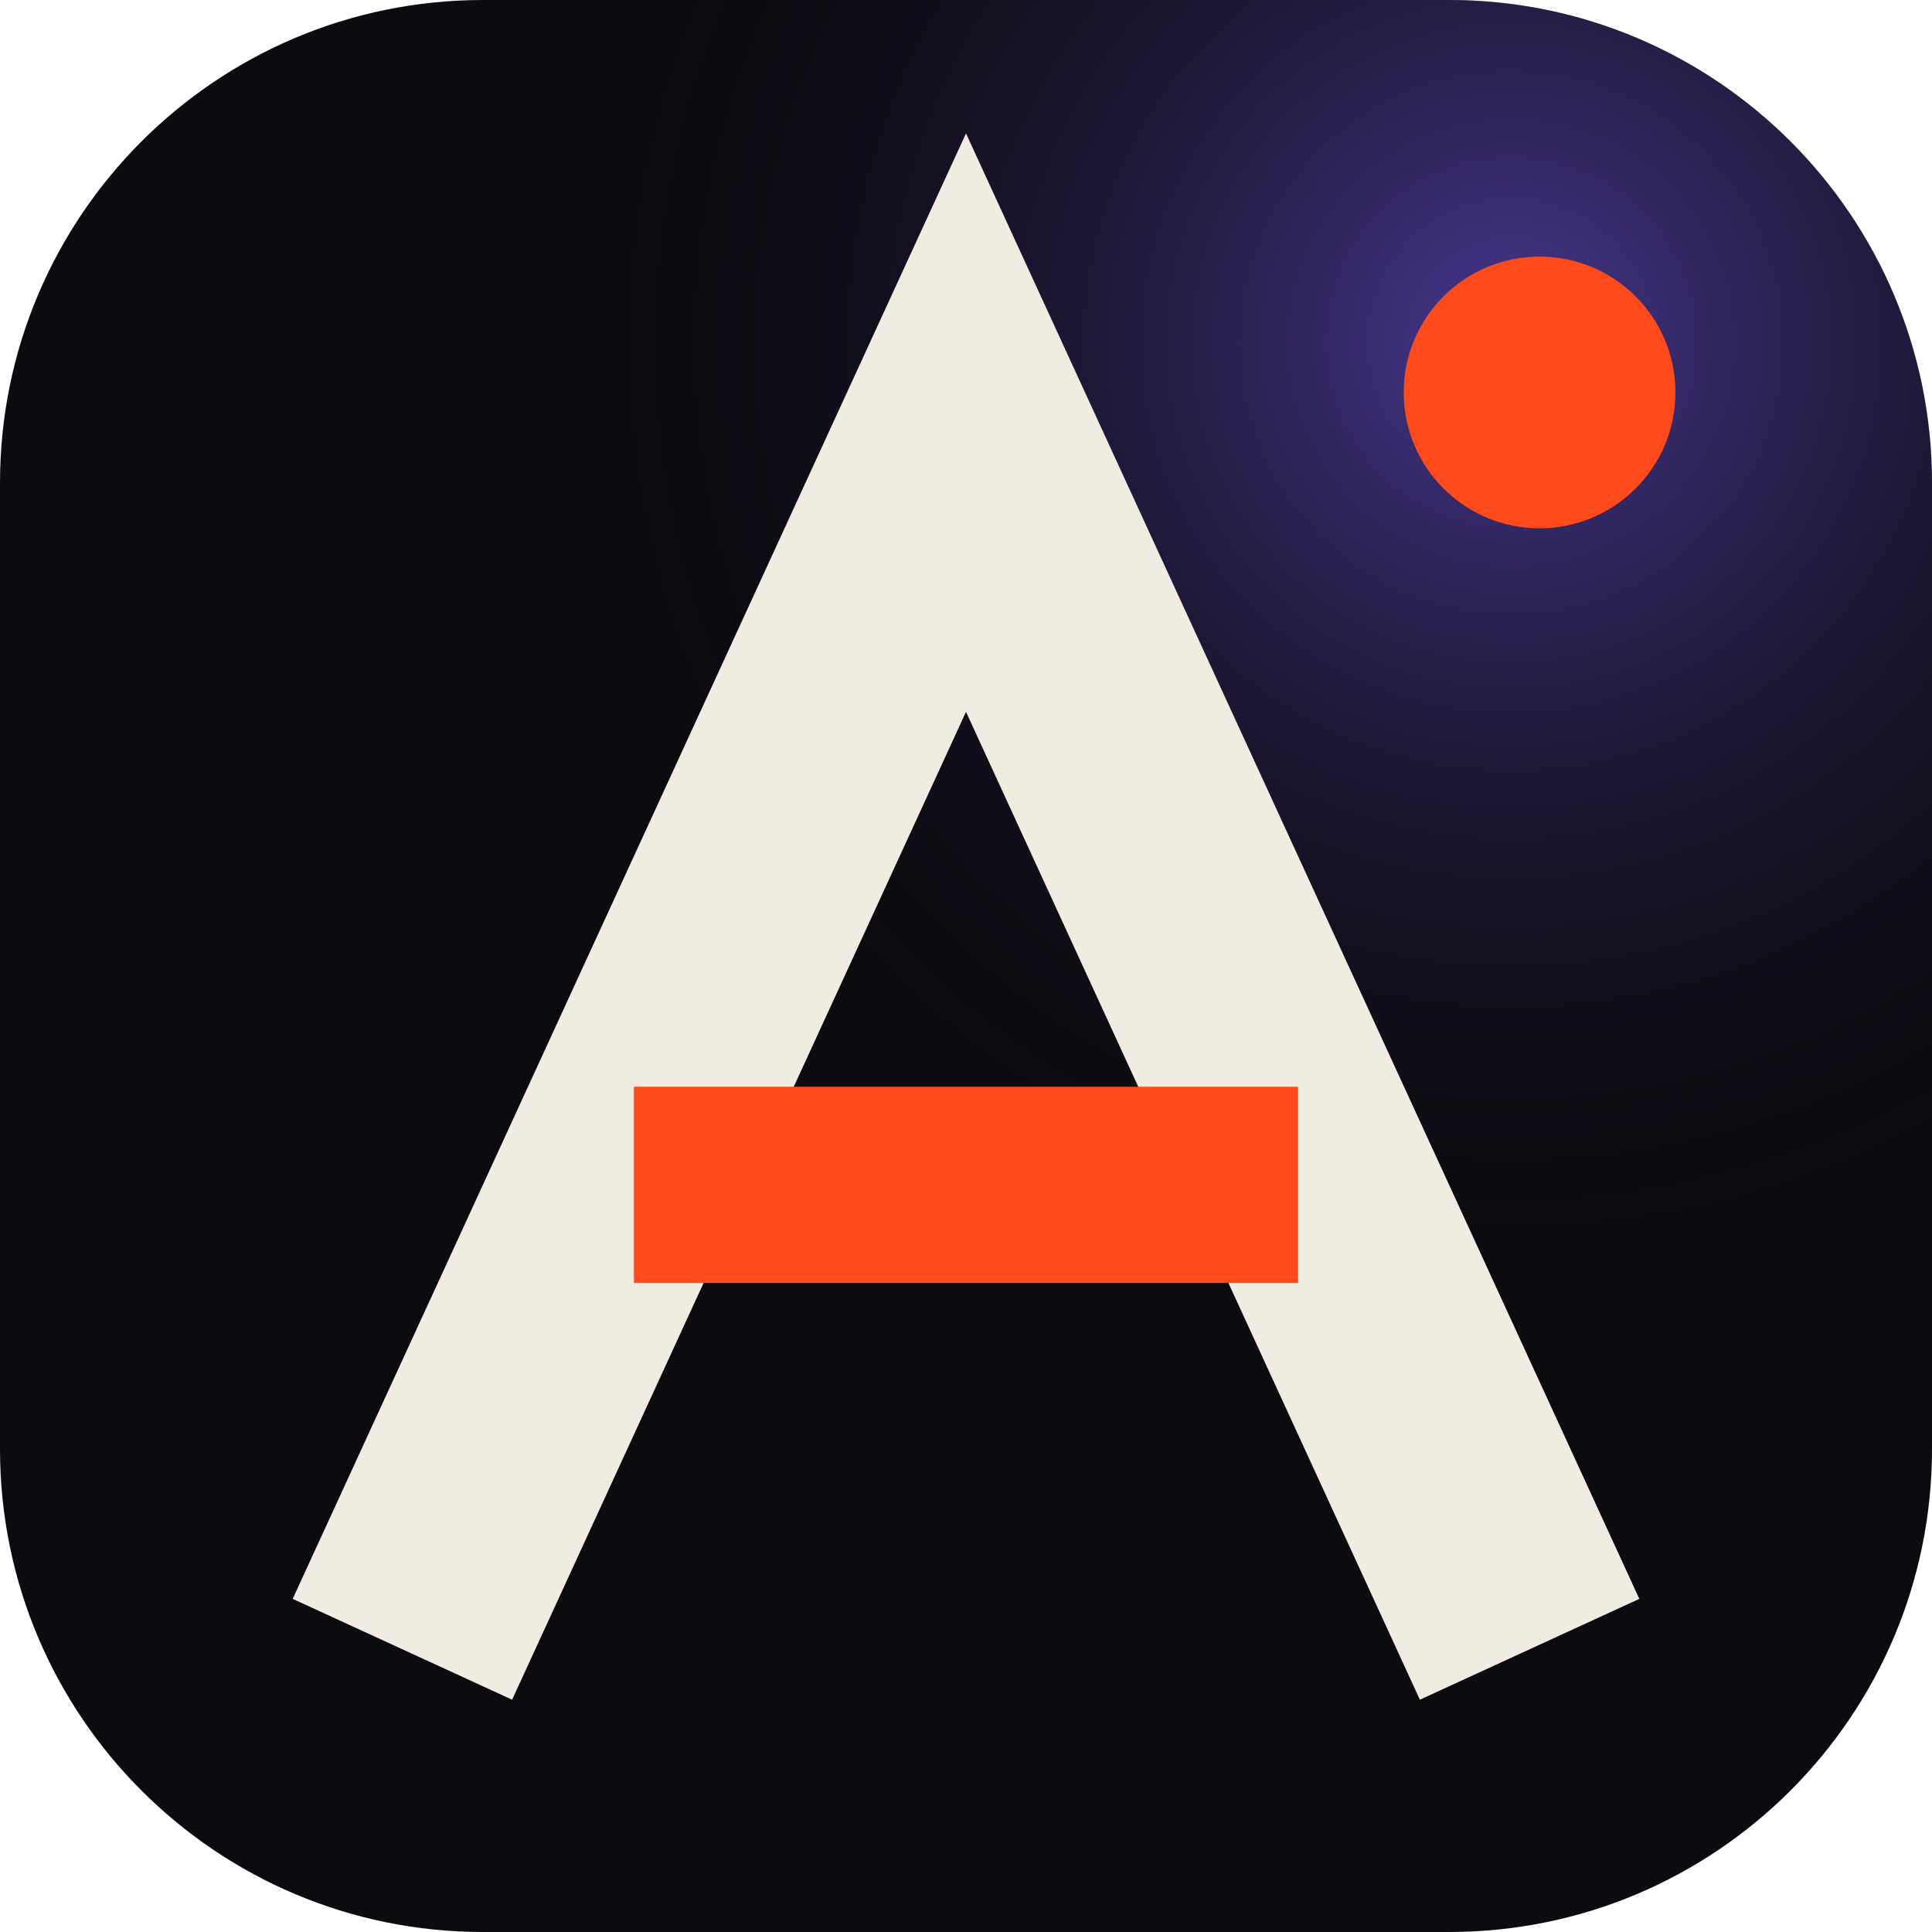
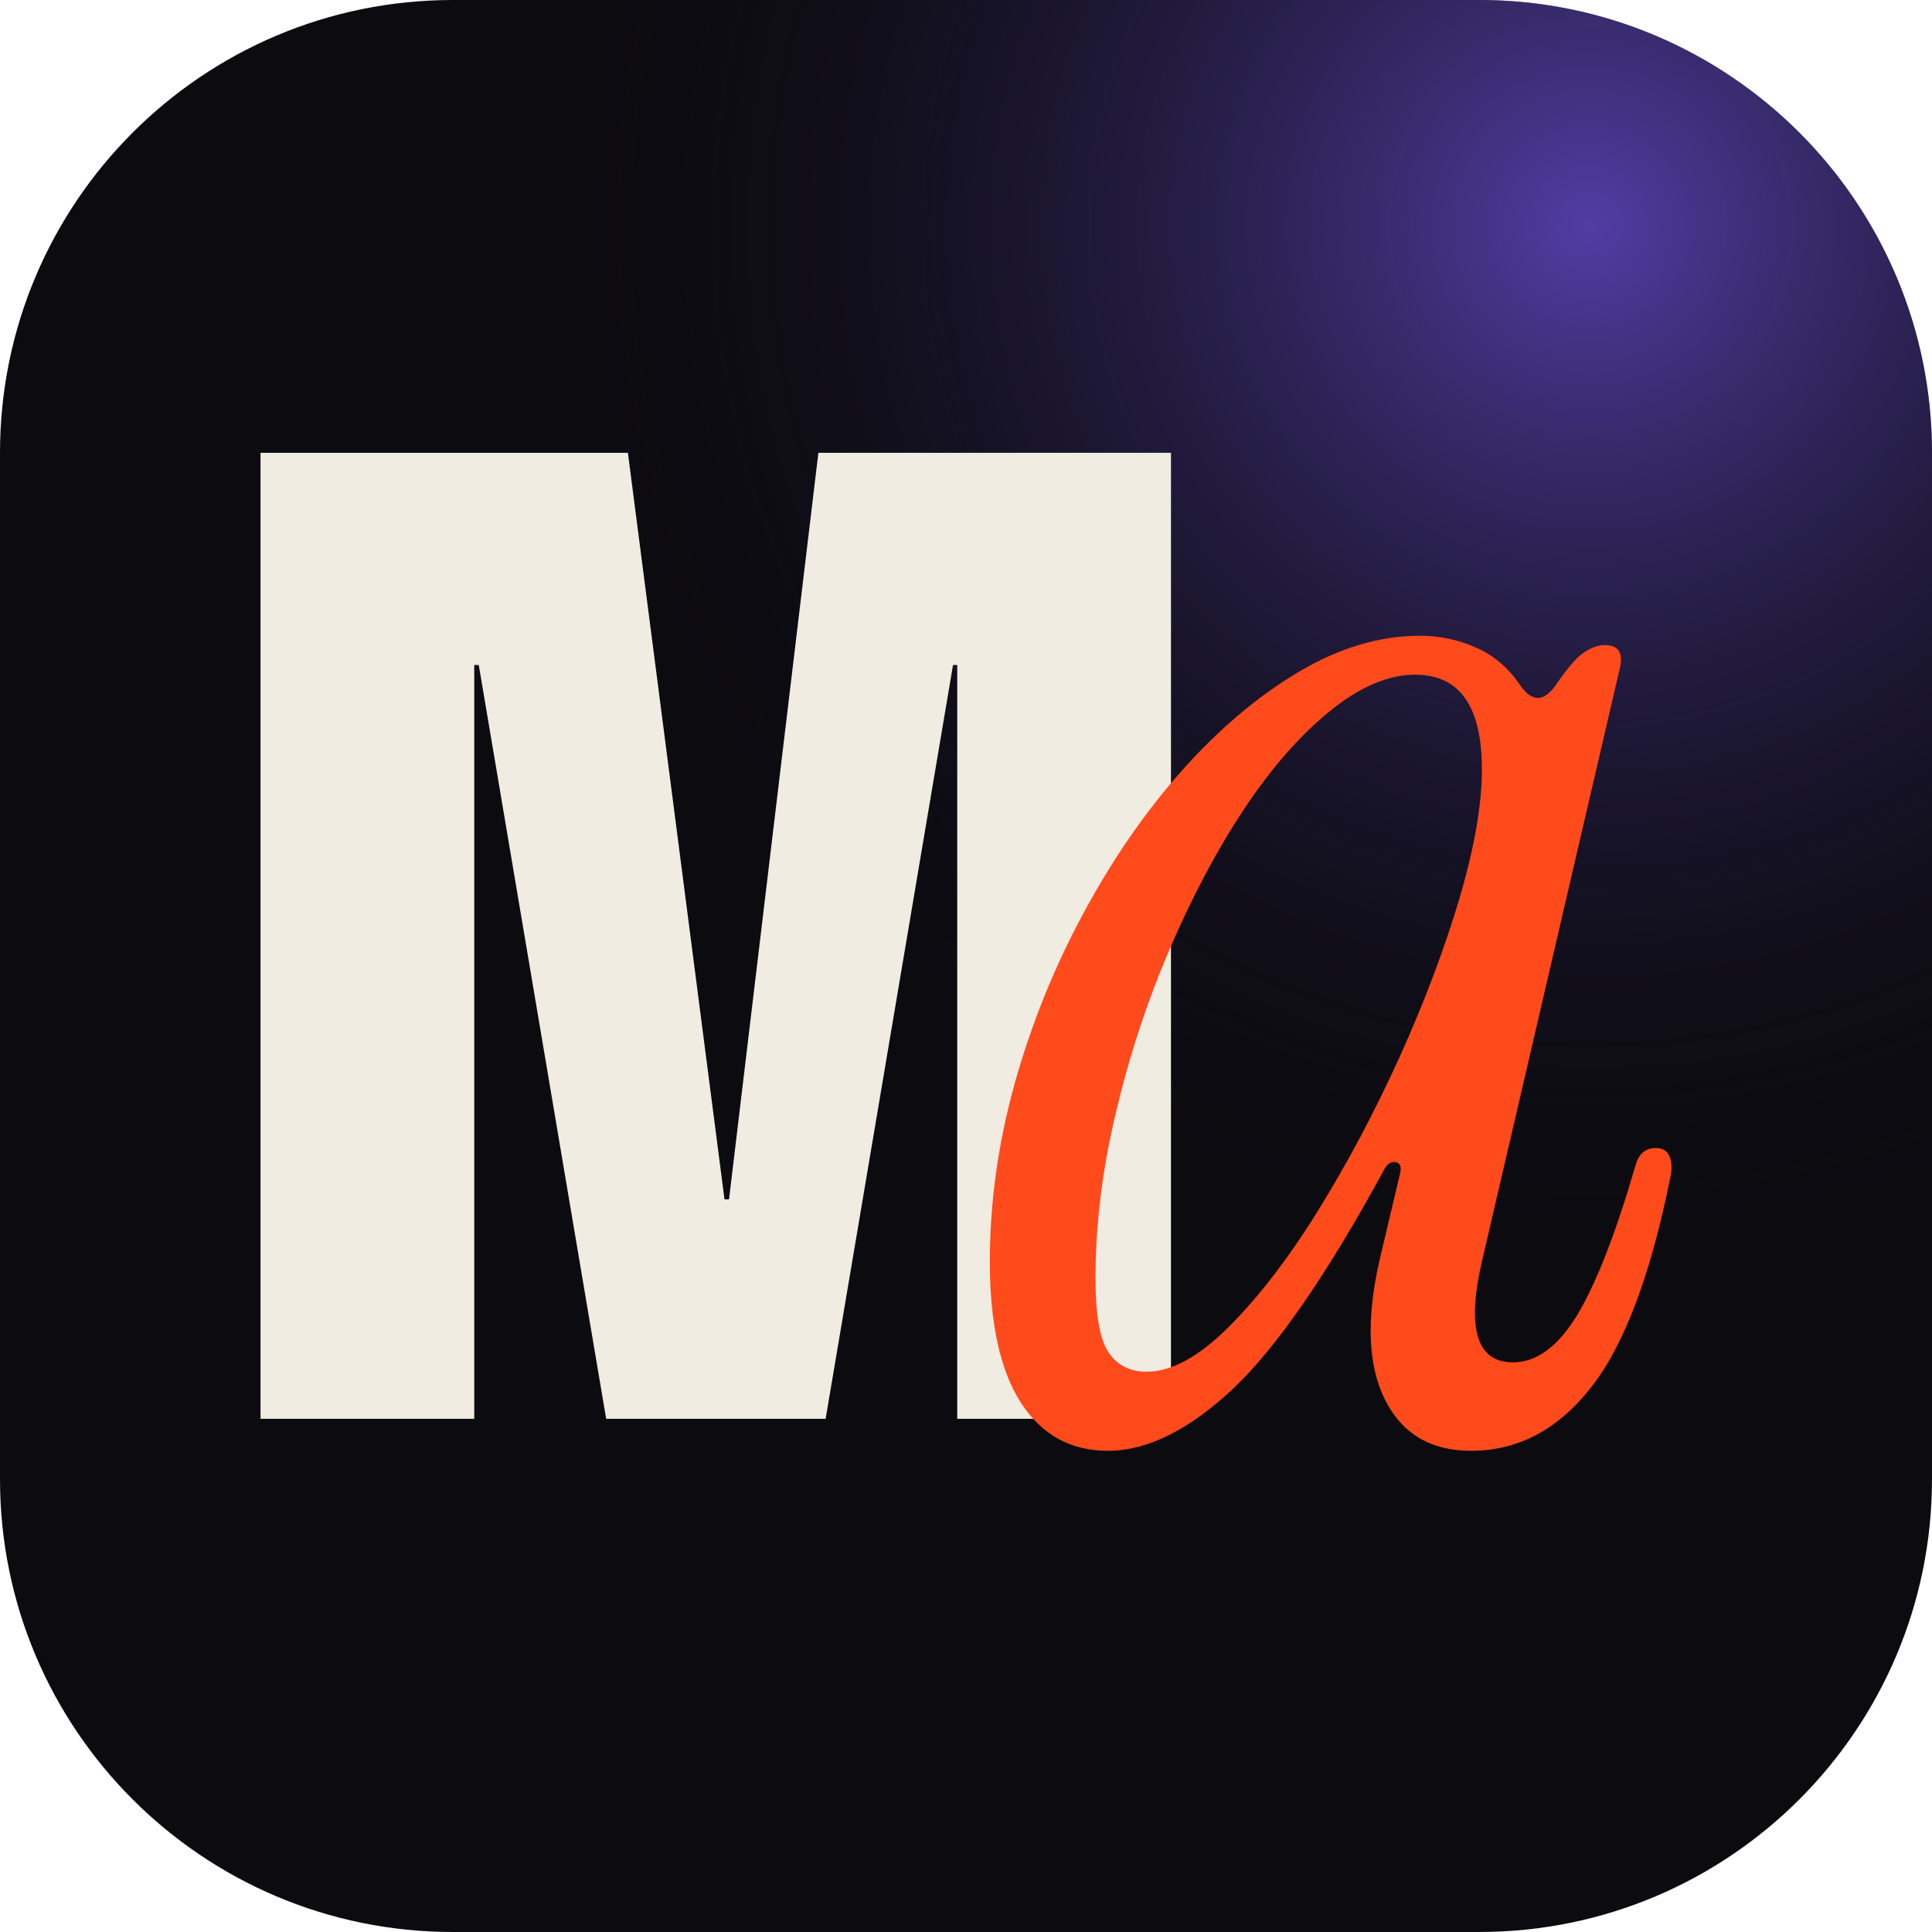
<svg xmlns="http://www.w3.org/2000/svg" viewBox="0 0 64 64">
  <defs>
-     <radialGradient id="g" cx="78%" cy="18%" r="80%">
-       <stop offset="0" stop-color="#7C5CFF" stop-opacity=".55" />
-       <stop offset=".6" stop-color="#0C0B10" stop-opacity="0" />
+     <radialGradient id="g" cx="82%" cy="12%" r="85%">
+       <stop offset="0" stop-color="#7C5CFF" stop-opacity=".62" />
+       <stop offset=".62" stop-color="#0C0B10" stop-opacity="0" />
    </radialGradient>
  </defs>
-   <rect width="64" height="64" rx="16" fill="#0C0B10" />
-   <rect width="64" height="64" rx="16" fill="url(#g)" />
-   <path d="M15 51 L32 14 L49 51" fill="none" stroke="#F1ECE2" stroke-width="8" stroke-linejoin="miter" stroke-linecap="square" />
-   <rect x="21" y="36" width="22" height="6.5" fill="#FF4A1C" />
-   <circle cx="51" cy="13" r="4.5" fill="#FF4A1C" />
+   <rect width="64" height="64" rx="15" fill="#0C0B10" />
+   <rect width="64" height="64" rx="15" fill="url(#g)" />
+   <path fill="#F1ECE2" d="M8.63 47L8.63 15L20.8 15L24 39.73L24.15 39.73L27.11 15L38.79 15L38.79 47L31.71 47L31.71 22.03L31.57 22.03L27.35 47L20.08 47L15.86 22.03L15.71 22.03L15.71 47Z" />
+   <path fill="#FF4A1C" d="M36.7 48.06Q34.85 48.06 33.82 46.47Q32.79 44.87 32.79 41.79Q32.79 38.86 33.61 35.9Q34.44 32.94 35.88 30.27Q37.32 27.59 39.14 25.54Q40.97 23.48 43 22.27Q45.03 21.06 47.04 21.06Q48.01 21.06 48.89 21.45Q49.76 21.83 50.33 22.66Q50.64 23.12 50.94 23.12Q51.25 23.12 51.56 22.66Q52.13 21.83 52.49 21.6Q52.85 21.37 53.16 21.37Q53.82 21.37 53.67 22.09L49.09 41.79Q48.32 45.13 50.12 45.13Q51.3 45.13 52.26 43.54Q53.21 41.94 54.18 38.6Q54.34 38.03 54.85 38.03Q55.21 38.03 55.32 38.34Q55.42 38.65 55.32 39.06Q54.34 43.9 52.69 45.98Q51.05 48.06 48.73 48.06Q46.73 48.06 45.88 46.37Q45.03 44.67 45.7 41.74L46.37 38.91Q46.47 38.55 46.24 38.5Q46.01 38.45 45.85 38.75Q43.02 43.95 40.84 46.01Q38.65 48.06 36.7 48.06ZM37.98 45.44Q39.22 45.44 40.71 43.95Q42.2 42.46 43.67 40.09Q45.13 37.73 46.37 35Q47.6 32.27 48.35 29.75Q49.09 27.23 49.09 25.49Q49.09 22.35 46.88 22.35Q45.54 22.35 44.05 23.56Q42.56 24.77 41.2 26.82Q39.84 28.88 38.73 31.48Q37.62 34.07 36.96 36.88Q36.29 39.68 36.29 42.35Q36.29 44.15 36.72 44.8Q37.16 45.44 37.98 45.44Z" />
</svg>
